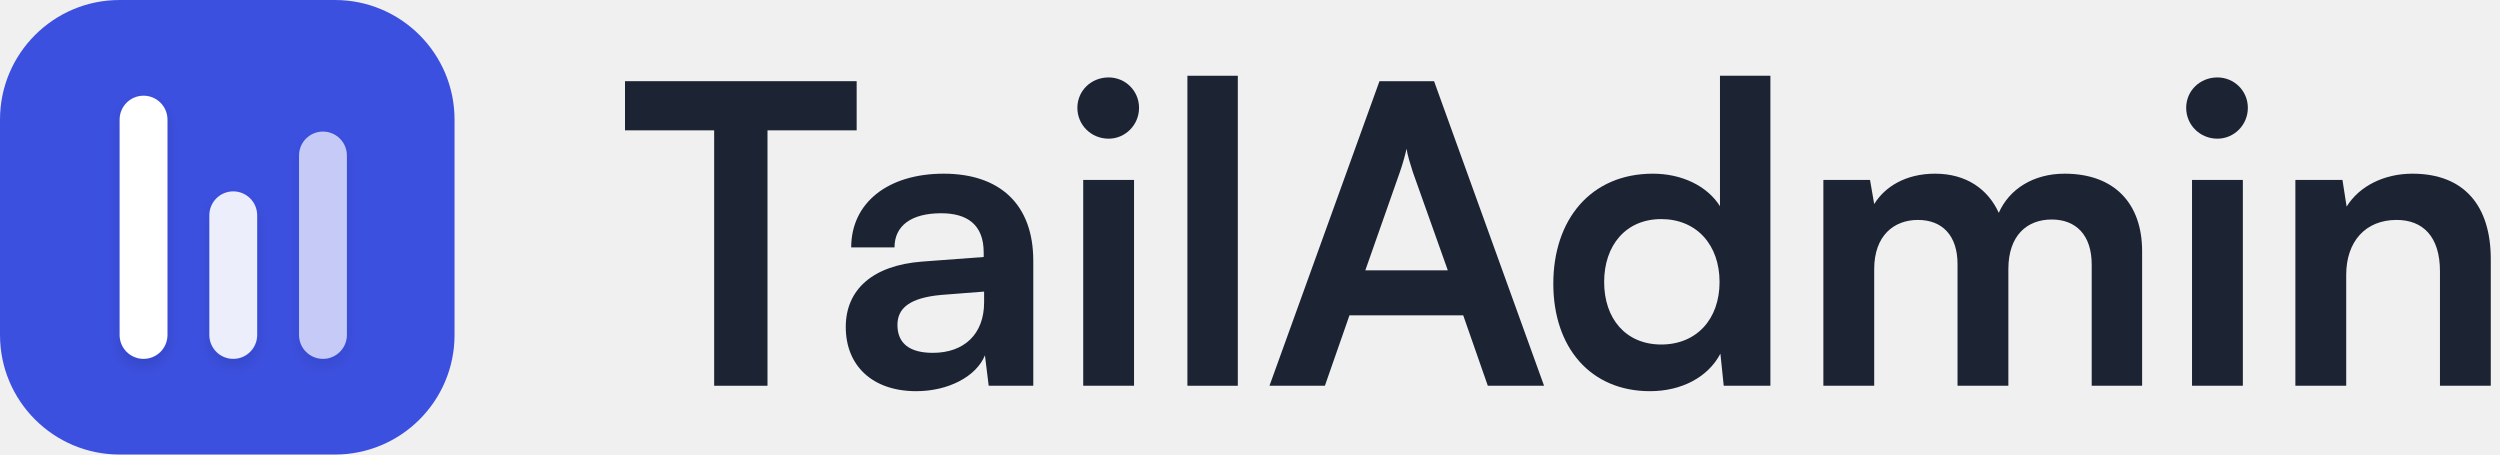
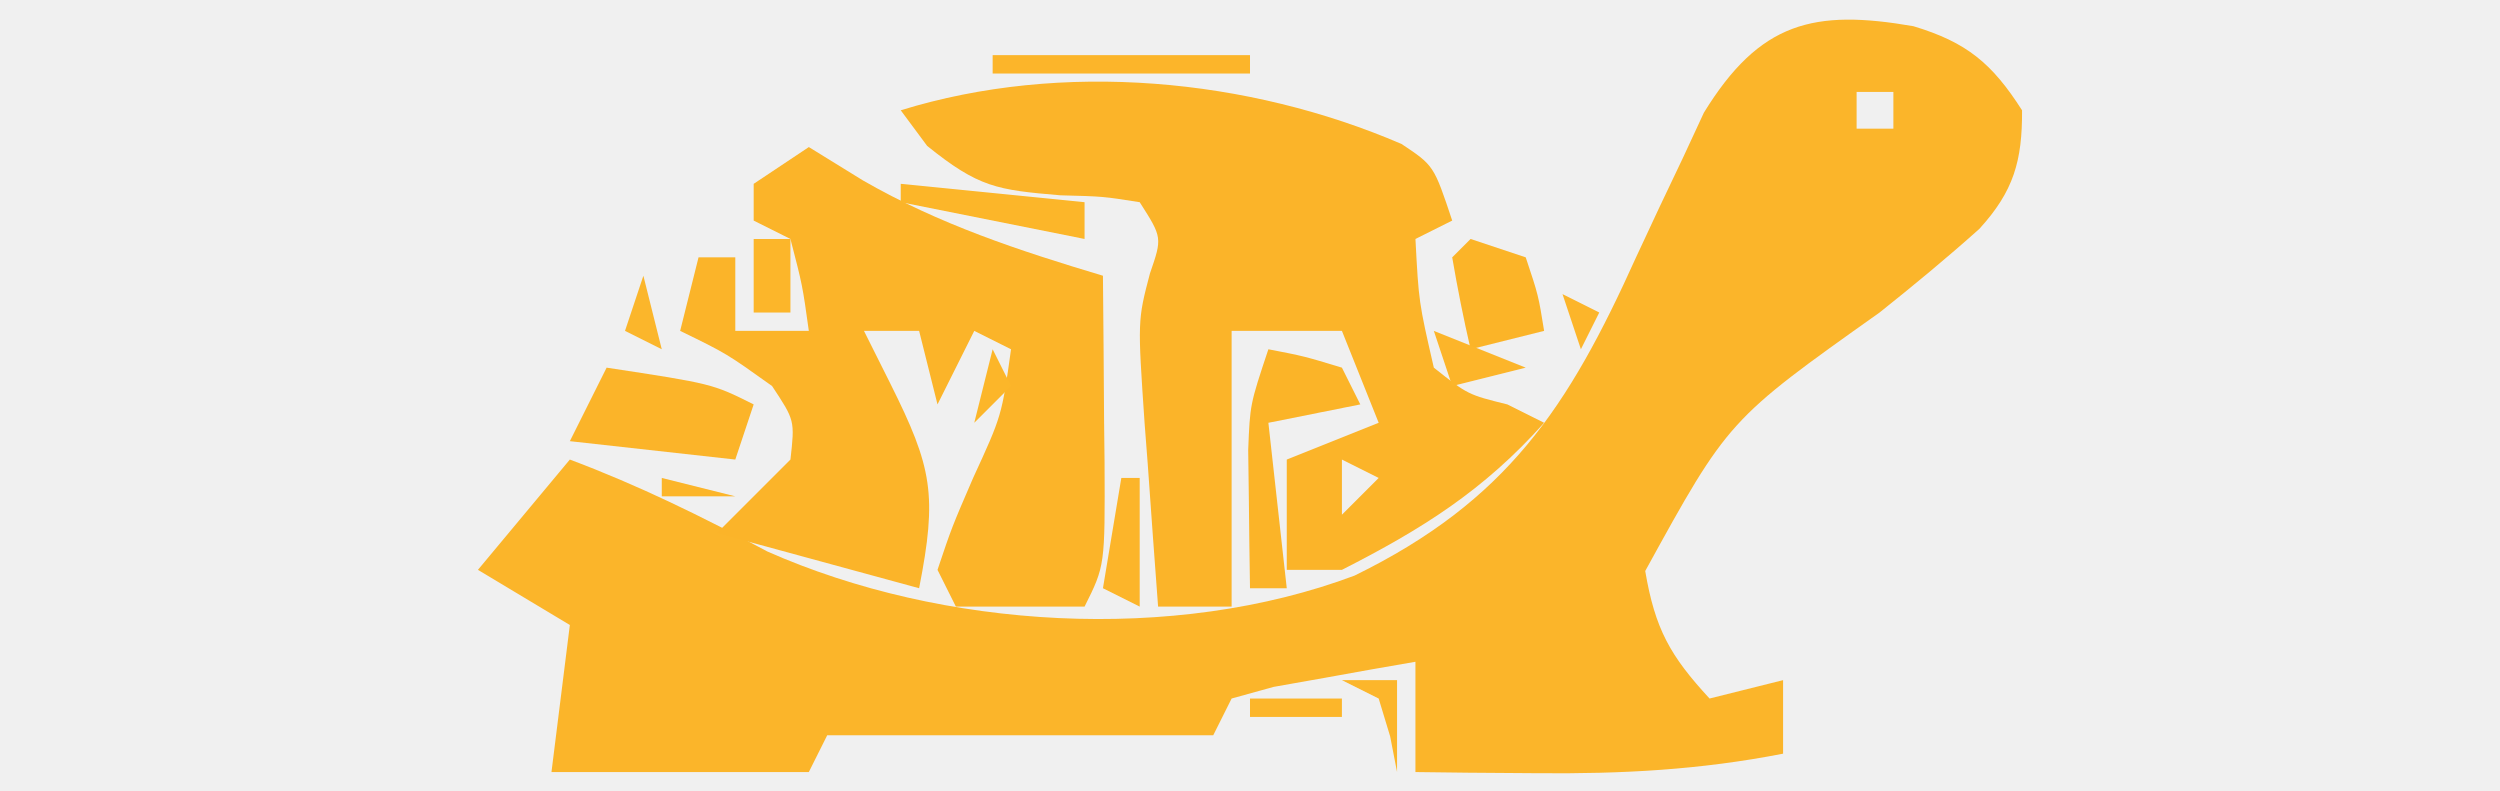
- <svg xmlns="http://www.w3.org/2000/svg" width="176" height="32" viewBox="0 0 176 32" fill="none">
-   <path d="M44 9.176H50.277V27.157H54.032V9.176H60.309V5.715H44V9.176Z" fill="#1C2434" />
-   <path d="M64.5 27.539C66.758 27.539 68.724 26.512 69.34 25.016L69.604 27.157H72.743V18.357C72.743 14.339 70.337 12.227 66.436 12.227C62.505 12.227 59.924 14.28 59.924 17.419H62.974C62.974 15.893 64.148 15.013 66.26 15.013C68.079 15.013 69.252 15.805 69.252 17.771V18.093L64.91 18.416C61.478 18.68 59.542 20.352 59.542 23.021C59.542 25.749 61.42 27.539 64.5 27.539ZM65.673 24.84C64.06 24.84 63.18 24.195 63.18 22.875C63.18 21.701 64.031 20.968 66.26 20.763L69.281 20.528V21.291C69.281 23.52 67.873 24.84 65.673 24.84Z" fill="#1C2434" />
-   <path d="M78.047 9.763C79.221 9.763 80.189 8.795 80.189 7.592C80.189 6.389 79.221 5.451 78.047 5.451C76.816 5.451 75.847 6.389 75.847 7.592C75.847 8.795 76.816 9.763 78.047 9.763ZM76.258 27.157H79.837V12.667H76.258V27.157Z" fill="#1C2434" />
-   <path d="M87.142 27.157V5.333H83.593V27.157H87.142Z" fill="#1C2434" />
-   <path d="M93.272 27.157L95.003 22.2H103.011L104.742 27.157H108.702L100.958 5.715H97.115L89.371 27.157H93.272ZM98.552 12.109C98.758 11.523 98.933 10.877 99.022 10.467C99.08 10.907 99.285 11.552 99.462 12.109L101.926 19.032H96.118L98.552 12.109Z" fill="#1C2434" />
-   <path d="M116.158 27.539C118.358 27.539 120.236 26.571 121.116 24.899L121.35 27.157H124.636V5.333H121.086V14.515C120.177 13.077 118.388 12.227 116.364 12.227C111.993 12.227 109.353 15.453 109.353 19.971C109.353 24.459 111.964 27.539 116.158 27.539ZM116.95 24.253C114.457 24.253 112.932 22.435 112.932 19.853C112.932 17.272 114.457 15.424 116.95 15.424C119.444 15.424 121.057 17.243 121.057 19.853C121.057 22.464 119.444 24.253 116.95 24.253Z" fill="#1C2434" />
-   <path d="M131.944 27.157V18.944C131.944 16.597 133.322 15.483 135.024 15.483C136.725 15.483 137.81 16.568 137.81 18.592V27.157H141.389V18.944C141.389 16.568 142.709 15.453 144.44 15.453C146.141 15.453 147.256 16.539 147.256 18.621V27.157H150.805V17.683C150.805 14.339 148.869 12.227 145.349 12.227C143.149 12.227 141.448 13.312 140.714 14.984C139.952 13.312 138.426 12.227 136.226 12.227C134.144 12.227 132.677 13.165 131.944 14.368L131.65 12.667H128.365V27.157H131.944Z" fill="#1C2434" />
-   <path d="M156.107 9.763C157.281 9.763 158.249 8.795 158.249 7.592C158.249 6.389 157.281 5.451 156.107 5.451C154.875 5.451 153.907 6.389 153.907 7.592C153.907 8.795 154.875 9.763 156.107 9.763ZM154.318 27.157H157.897V12.667H154.318V27.157Z" fill="#1C2434" />
-   <path d="M165.173 27.157V19.355C165.173 17.008 166.522 15.483 168.722 15.483C170.57 15.483 171.773 16.656 171.773 19.091V27.157H175.351V18.24C175.351 14.485 173.474 12.227 169.837 12.227C167.871 12.227 166.111 13.077 165.202 14.544L164.909 12.667H161.594V27.157H165.173Z" fill="#1C2434" />
-   <path d="M0 8.421C0 3.77 3.77 0 8.421 0H23.579C28.23 0 32 3.77 32 8.421V23.579C32 28.23 28.23 32 23.579 32H8.421C3.77 32 0 28.23 0 23.579V8.421Z" fill="#3C50E0" />
-   <g filter="url(#filter0_d_521_14075)">
-     <path d="M8.421 8.421C8.421 7.491 9.175 6.737 10.106 6.737V6.737C11.036 6.737 11.79 7.491 11.79 8.421V23.579C11.79 24.509 11.036 25.263 10.106 25.263V25.263C9.175 25.263 8.421 24.509 8.421 23.579V8.421Z" fill="white" />
-   </g>
-   <g opacity="0.9" filter="url(#filter1_d_521_14075)">
-     <path d="M14.737 15.158C14.737 14.227 15.491 13.473 16.421 13.473V13.473C17.351 13.473 18.105 14.227 18.105 15.158V23.579C18.105 24.509 17.351 25.263 16.421 25.263V25.263C15.491 25.263 14.737 24.509 14.737 23.579V15.158Z" fill="white" />
-   </g>
-   <g opacity="0.7" filter="url(#filter2_d_521_14075)">
-     <path d="M21.052 10.947C21.052 10.017 21.806 9.263 22.736 9.263V9.263C23.667 9.263 24.421 10.017 24.421 10.947V23.578C24.421 24.509 23.667 25.263 22.736 25.263V25.263C21.806 25.263 21.052 24.509 21.052 23.578V10.947Z" fill="white" />
-   </g>
-   <defs>
-     <filter id="filter0_d_521_14075" x="7.421" y="6.237" width="5.369" height="20.526" filterUnits="userSpaceOnUse" color-interpolation-filters="sRGB">
-       <feFlood flood-opacity="0" result="BackgroundImageFix" />
-       <feColorMatrix in="SourceAlpha" type="matrix" values="0 0 0 0 0 0 0 0 0 0 0 0 0 0 0 0 0 0 127 0" result="hardAlpha" />
-       <feOffset dy="0.5" />
-       <feGaussianBlur stdDeviation="0.5" />
-       <feComposite in2="hardAlpha" operator="out" />
-       <feColorMatrix type="matrix" values="0 0 0 0 0 0 0 0 0 0 0 0 0 0 0 0 0 0 0.12 0" />
-       <feBlend mode="normal" in2="BackgroundImageFix" result="effect1_dropShadow_521_14075" />
-       <feBlend mode="normal" in="SourceGraphic" in2="effect1_dropShadow_521_14075" result="shape" />
-     </filter>
-     <filter id="filter1_d_521_14075" x="13.737" y="12.973" width="5.369" height="13.79" filterUnits="userSpaceOnUse" color-interpolation-filters="sRGB">
-       <feFlood flood-opacity="0" result="BackgroundImageFix" />
-       <feColorMatrix in="SourceAlpha" type="matrix" values="0 0 0 0 0 0 0 0 0 0 0 0 0 0 0 0 0 0 127 0" result="hardAlpha" />
-       <feOffset dy="0.5" />
-       <feGaussianBlur stdDeviation="0.5" />
-       <feComposite in2="hardAlpha" operator="out" />
-       <feColorMatrix type="matrix" values="0 0 0 0 0 0 0 0 0 0 0 0 0 0 0 0 0 0 0.12 0" />
-       <feBlend mode="normal" in2="BackgroundImageFix" result="effect1_dropShadow_521_14075" />
-       <feBlend mode="normal" in="SourceGraphic" in2="effect1_dropShadow_521_14075" result="shape" />
-     </filter>
-     <filter id="filter2_d_521_14075" x="20.052" y="8.763" width="5.369" height="18" filterUnits="userSpaceOnUse" color-interpolation-filters="sRGB">
-       <feFlood flood-opacity="0" result="BackgroundImageFix" />
-       <feColorMatrix in="SourceAlpha" type="matrix" values="0 0 0 0 0 0 0 0 0 0 0 0 0 0 0 0 0 0 127 0" result="hardAlpha" />
-       <feOffset dy="0.5" />
-       <feGaussianBlur stdDeviation="0.5" />
-       <feComposite in2="hardAlpha" operator="out" />
-       <feColorMatrix type="matrix" values="0 0 0 0 0 0 0 0 0 0 0 0 0 0 0 0 0 0 0.12 0" />
-       <feBlend mode="normal" in2="BackgroundImageFix" result="effect1_dropShadow_521_14075" />
-       <feBlend mode="normal" in="SourceGraphic" in2="effect1_dropShadow_521_14075" result="shape" />
-     </filter>
-   </defs>
+ <svg xmlns="http://www.w3.org/2000/svg" version="1.1" width="136" height="43">
+   <path d="M0 0 C2.91 0.875 4.283 2.028 5.91 4.574 C5.924 7.324 5.458 8.973 3.59 11.022 C1.824 12.603 0.013 14.097 -1.84 15.574 C-10.066 21.412 -10.066 21.412 -14.59 29.637 C-14.052 32.795 -13.24 34.245 -11.09 36.574 C-9.77 36.244 -8.45 35.914 -7.09 35.574 C-7.09 36.894 -7.09 38.214 -7.09 39.574 C-11.608 40.457 -15.865 40.68 -20.465 40.637 C-22.333 40.623 -22.333 40.623 -24.238 40.609 C-25.65 40.592 -25.65 40.592 -27.09 40.574 C-27.09 38.594 -27.09 36.614 -27.09 34.574 C-28.738 34.855 -30.383 35.149 -32.027 35.449 C-32.944 35.612 -33.86 35.774 -34.805 35.941 C-35.559 36.15 -36.313 36.359 -37.09 36.574 C-37.585 37.564 -37.585 37.564 -38.09 38.574 C-45.02 38.574 -51.95 38.574 -59.09 38.574 C-59.42 39.234 -59.75 39.894 -60.09 40.574 C-64.71 40.574 -69.33 40.574 -74.09 40.574 C-73.76 37.934 -73.43 35.294 -73.09 32.574 C-74.74 31.584 -76.39 30.594 -78.09 29.574 C-76.44 27.594 -74.79 25.614 -73.09 23.574 C-69.346 24.978 -65.866 26.69 -62.348 28.574 C-52.829 32.79 -40.25 33.583 -30.402 29.887 C-22.103 25.821 -18.776 20.75 -15.09 12.574 C-14.248 10.756 -13.394 8.943 -12.527 7.137 C-12.155 6.334 -11.782 5.531 -11.398 4.703 C-8.357 -0.244 -5.41 -0.94 0 0 Z M-3.09 3.574 C-3.09 4.234 -3.09 4.894 -3.09 5.574 C-2.43 5.574 -1.77 5.574 -1.09 5.574 C-1.09 4.914 -1.09 4.254 -1.09 3.574 C-1.75 3.574 -2.41 3.574 -3.09 3.574 Z " fill="#FBB52A" transform="translate(104.0898,1.425781)" />
+   <path d="M0 0 C1.758 1.168 1.758 1.168 2.758 4.168 C1.768 4.663 1.768 4.663 0.758 5.168 C0.939 8.606 0.939 8.606 1.758 12.168 C3.609 13.636 3.609 13.636 5.758 14.168 C6.418 14.498 7.078 14.828 7.758 15.168 C4.468 18.853 1.121 20.947 -3.242 23.168 C-4.232 23.168 -5.222 23.168 -6.242 23.168 C-6.242 21.188 -6.242 19.208 -6.242 17.168 C-4.592 16.508 -2.942 15.848 -1.242 15.168 C-1.902 13.518 -2.562 11.868 -3.242 10.168 C-5.222 10.168 -7.202 10.168 -9.242 10.168 C-9.242 15.118 -9.242 20.068 -9.242 25.168 C-10.562 25.168 -11.882 25.168 -13.242 25.168 C-13.437 22.585 -13.624 20.002 -13.805 17.418 C-13.861 16.688 -13.917 15.959 -13.975 15.207 C-14.357 9.605 -14.357 9.605 -13.687 7.05 C-13.012 5.094 -13.012 5.094 -14.242 3.168 C-16.238 2.852 -16.238 2.852 -18.555 2.793 C-22.019 2.501 -23.001 2.362 -25.805 0.105 C-26.279 -0.534 -26.753 -1.173 -27.242 -1.832 C-18.462 -4.546 -8.314 -3.581 0 0 Z M-3.242 17.168 C-3.242 18.158 -3.242 19.148 -3.242 20.168 C-2.582 19.508 -1.922 18.848 -1.242 18.168 C-1.902 17.838 -2.562 17.508 -3.242 17.168 Z " fill="#FBB429" transform="translate(76.24219,7.832031)" />
+   <path d="M0 0 C0.969 0.598 1.939 1.196 2.938 1.812 C7.09 4.204 11.426 5.631 16 7 C16.027 9.625 16.047 12.25 16.062 14.875 C16.071 15.621 16.079 16.368 16.088 17.137 C16.113 22.773 16.113 22.773 15 25 C12.69 25 10.38 25 8 25 C7.67 24.34 7.34 23.68 7 23 C7.777 20.688 7.777 20.688 8.938 18 C10.497 14.611 10.497 14.611 11 11 C10.34 10.67 9.68 10.34 9 10 C8.34 11.32 7.68 12.64 7 14 C6.67 12.68 6.34 11.36 6 10 C5.01 10 4.02 10 3 10 C3.474 10.949 3.949 11.898 4.438 12.875 C6.725 17.451 6.993 18.927 6 24 C2.37 23.01 -1.26 22.02 -5 21 C-3.68 19.68 -2.36 18.36 -1 17 C-0.761 14.871 -0.761 14.871 -2 13 C-4.479 11.229 -4.479 11.229 -7 10 C-6.67 8.68 -6.34 7.36 -6 6 C-5.34 6 -4.68 6 -4 6 C-4 7.32 -4 8.64 -4 10 C-2.68 10 -1.36 10 0 10 C-0.344 7.527 -0.344 7.527 -1 5 C-1.66 4.67 -2.32 4.34 -3 4 C-3 3.34 -3 2.68 -3 2 C-2.01 1.34 -1.02 0.68 0 0 Z " fill="#FBB429" transform="translate(44,8)" />
+   <path d="M0 0 C5.75 0.875 5.75 0.875 8 2 C7.67 2.99 7.34 3.98 7 5 C4.03 4.67 1.06 4.34 -2 4 C-1.34 2.68 -0.68 1.36 0 0 Z " fill="#FBB429" transform="translate(33,20)" />
+   <path d="M0 0 C1.938 0.375 1.938 0.375 4 1 C4.33 1.66 4.66 2.32 5 3 C3.35 3.33 1.7 3.66 0 4 C0.33 6.97 0.66 9.94 1 13 C0.34 13 -0.32 13 -1 13 C-1.027 11.396 -1.046 9.792 -1.062 8.188 C-1.074 7.294 -1.086 6.401 -1.098 5.48 C-1 3 -1 3 0 0 Z " fill="#FBB428" transform="translate(69,19)" />
+   <path d="M0 0 C0.99 0.33 1.98 0.66 3 1 C3.688 3.062 3.688 3.062 4 5 C2.68 5.33 1.36 5.66 0 6 C-0.382 4.344 -0.714 2.675 -1 1 C-0.67 0.67 -0.34 0.34 0 0 Z " fill="#FBB428" transform="translate(80,13)" />
+   <path d="M0 0 C4.62 0 9.24 0 14 0 C14 0.33 14 0.66 14 1 C9.38 1 4.76 1 0 1 C0 0.67 0 0.34 0 0 Z " fill="#FCB52A" transform="translate(54,3)" />
+   <path d="M0 0 C3.3 0.33 6.6 0.66 10 1 C10 1.66 10 2.32 10 3 C6.7 2.34 3.4 1.68 0 1 C0 0.67 0 0.34 0 0 Z " fill="#FCB629" transform="translate(49,10)" />
+   <path d="M0 0 C0.33 0 0.66 0 1 0 C1 2.31 1 4.62 1 7 C0.34 6.67 -0.32 6.34 -1 6 C-0.67 4.02 -0.34 2.04 0 0 Z " fill="#FCB52A" transform="translate(61,26)" />
+   <path d="M0 0 C0.99 0 1.98 0 3 0 C3 1.65 3 3.3 3 5 C2.876 4.361 2.752 3.721 2.625 3.062 C2.316 2.042 2.316 2.042 2 1 C1.34 0.67 0.68 0.34 0 0 Z " fill="#FCB62B" transform="translate(73,37)" />
+   <path d="M0 0 C2.475 0.99 2.475 0.99 5 2 C3.68 2.33 2.36 2.66 1 3 C0.67 2.01 0.34 1.02 0 0 Z " fill="#FCB52A" transform="translate(78,18)" />
+   <path d="M0 0 C0.66 0 1.32 0 2 0 C2 1.32 2 2.64 2 4 C1.34 4 0.68 4 0 4 C0 2.68 0 1.36 0 0 Z " fill="#FCB62A" transform="translate(41,13)" />
+   <path d="M0 0 C1.32 0.33 2.64 0.66 4 1 C2.68 1 1.36 1 0 1 C0 0.67 0 0.34 0 0 Z " fill="#FCB529" transform="translate(36,26)" />
+   <path d="M0 0 C1.65 0 3.3 0 5 0 C5 0.33 5 0.66 5 1 C3.35 1 1.7 1 0 1 C0 0.67 0 0.34 0 0 Z " fill="#FCB62A" transform="translate(68,38)" />
+   <path d="M0 0 C0.33 0.66 0.66 1.32 1 2 C0.34 2.66 -0.32 3.32 -1 4 C-0.67 2.68 -0.34 1.36 0 0 Z " fill="#FCB629" transform="translate(54,19)" />
+   <path d="M0 0 C0.33 1.32 0.66 2.64 1 4 C0.34 3.67 -0.32 3.34 -1 3 C-0.67 2.01 -0.34 1.02 0 0 Z " fill="#FBB62B" transform="translate(35,15)" />
+   <path d="M0 0 C1 4 1 4 1 4 Z " fill="#FCB52A" transform="translate(90,29)" />
+   <path d="M0 0 C0.99 0.495 0.99 0.495 2 1 C1.67 1.66 1.34 2.32 1 3 C0.67 2.01 0.34 1.02 0 0 Z " fill="#FCB52A" transform="translate(85,16)" />
+   <path d="M0 0 C1 4 1 4 1 4 Z " fill="#FCB429" transform="translate(77,14)" />
+   <path d="M0 0 C1 4 1 4 1 4 Z " fill="#FCB52A" transform="translate(111,6)" />
+   <path d="" fill="#FCB529" transform="translate(0,0)" />
+   <path d="M0 0 C3 1 3 1 3 1 Z " fill="#FCB52A" transform="translate(69,4)" />
+   <path d="M0 0 C3 1 3 1 3 1 Z " fill="#FCB62A" transform="translate(50,4)" />
+   <path d="" fill="#FCB52A" transform="translate(0,0)" />
+   <path d="" fill="#FBB82C" transform="translate(0,0)" />
+   <path d="" fill="#FCB429" transform="translate(0,0)" />
+   <path d="" fill="#FCB62B" transform="translate(0,0)" />
+   <path d="M0 0 C2 1 2 1 2 1 Z " fill="#FBB82C" transform="translate(27,33)" />
+   <path d="" fill="#FCB528" transform="translate(0,0)" />
+   <path d="" fill="#FCB528" transform="translate(0,0)" />
+   <path d="" fill="#FCB62B" transform="translate(0,0)" />
+   <path d="" fill="#FCB52A" transform="translate(0,0)" />
+   <path d="" fill="#FCB429" transform="translate(0,0)" />
+   <path d="" fill="#FCB529" transform="translate(0,0)" />
+   <path d="M0 0 C2 1 2 1 2 1 Z " fill="#FCB62B" transform="translate(36,19)" />
+   <path d="M0 0 C2 1 2 1 2 1 Z " fill="#FCB52A" transform="translate(104,15)" />
+   <path d="" fill="#FCB52A" transform="translate(0,0)" />
+   <path d="" fill="#FCB52A" transform="translate(0,0)" />
+   <path d="" fill="#FCB429" transform="translate(0,0)" />
+   <path d="" fill="#FCB52A" transform="translate(0,0)" />
+   <path d="" fill="#FCB52A" transform="translate(0,0)" />
+   <path d="M0 0 C2 1 2 1 2 1 Z " fill="#FDB72F" transform="translate(47,9)" />
+   <path d="" fill="#FCB52A" transform="translate(0,0)" />
+   <path d="M0 0 C2 1 2 1 2 1 Z " fill="#FCB52A" transform="translate(76,7)" />
+   <path d="M0 0 C2 1 2 1 2 1 Z " fill="#FDB72F" transform="translate(74,6)" />
+   <path d="M0 0 C2 1 2 1 2 1 Z " fill="#FCB62B" transform="translate(72,5)" />
+   <path d="M0 0 C2 1 2 1 2 1 Z " fill="#FCB52A" transform="translate(96,0)" />
+   <path d="" fill="#FCB52A" transform="translate(0,0)" />
+   <path d="" fill="#FCB52A" transform="translate(0,0)" />
+   <path d="" fill="#FCB62B" transform="translate(0,0)" />
+   <path d="" fill="#FCB62B" transform="translate(0,0)" />
+   <path d="" fill="#FCB52A" transform="translate(0,0)" />
+   <path d="" fill="#FCB52A" transform="translate(0,0)" />
+   <path d="" fill="#FCB628" transform="translate(0,0)" />
+   <path d="" fill="#FCB62B" transform="translate(0,0)" />
+   <path d="" fill="#FCB628" transform="translate(0,0)" />
+   <path d="" fill="#FCB628" transform="translate(0,0)" />
+   <path d="" fill="#FCB62A" transform="translate(0,0)" />
+   <path d="" fill="#FABB2D" transform="translate(0,0)" />
+   <path d="" fill="#FCB628" transform="translate(0,0)" />
+   <path d="" fill="#FCB52A" transform="translate(0,0)" />
+   <path d="" fill="#FCB628" transform="translate(0,0)" />
+   <path d="" fill="#FDB82C" transform="translate(0,0)" />
+   <path d="" fill="#FCB628" transform="translate(0,0)" />
+   <path d="" fill="#FCB62A" transform="translate(0,0)" />
+   <path d="" fill="#FCB52A" transform="translate(0,0)" />
+   <path d="" fill="#FCB62B" transform="translate(0,0)" />
+   <path d="" fill="#FCB62B" transform="translate(0,0)" />
+   <path d="" fill="#FCB628" transform="translate(0,0)" />
+   <path d="" fill="#FCB62B" transform="translate(0,0)" />
+   <path d="" fill="#FCB62B" transform="translate(0,0)" />
+   <path d="" fill="#FCB52A" transform="translate(0,0)" />
+   <path d="" fill="#FCB429" transform="translate(0,0)" />
+   <path d="" fill="#FCB328" transform="translate(0,0)" />
+   <path d="" fill="#FCB52A" transform="translate(0,0)" />
+   <path d="" fill="#FCB628" transform="translate(0,0)" />
+   <path d="" fill="#FCB62B" transform="translate(0,0)" />
+   <path d="" fill="#FCB52A" transform="translate(0,0)" />
+   <path d="" fill="#FCB62B" transform="translate(0,0)" />
+   <path d="" fill="#FCB62B" transform="translate(0,0)" />
+   <path d="" fill="#FCB52A" transform="translate(0,0)" />
+   <path d="" fill="#FCB62B" transform="translate(0,0)" />
+   <path d="" fill="#FCB52A" transform="translate(0,0)" />
+   <path d="" fill="#FCB62B" transform="translate(0,0)" />
+   <path d="" fill="#FCB52A" transform="translate(0,0)" />
+   <path d="" fill="#FCB62B" transform="translate(0,0)" />
+   <path d="" fill="#FDB82C" transform="translate(0,0)" />
+   <path d="" fill="#FCB62B" transform="translate(0,0)" />
+   <path d="" fill="#FCB62B" transform="translate(0,0)" />
+   <path d="" fill="#FCB52A" transform="translate(0,0)" />
+   <path d="" fill="#FCB52A" transform="translate(0,0)" />
+   <path d="" fill="#FCB52A" transform="translate(0,0)" />
+   <path d="" fill="#FCB62B" transform="translate(0,0)" />
+   <path d="" fill="#FABB2D" transform="translate(0,0)" />
+   <path d="" fill="#FCB62B" transform="translate(0,0)" />
+   <path d="" fill="#FDB82C" transform="translate(0,0)" />
+   <path d="" fill="#FCB62B" transform="translate(0,0)" />
+   <path d="" fill="#FCB328" transform="translate(0,0)" />
+   <path d="" fill="#FCB52A" transform="translate(0,0)" />
+   <path d="" fill="#FCB62B" transform="translate(0,0)" />
+   <path d="" fill="#FCB52A" transform="translate(0,0)" />
+   <path d="" fill="#FCB62B" transform="translate(0,0)" />
+   <path d="" fill="#FCB62B" transform="translate(0,0)" />
+   <path d="" fill="#FCB328" transform="translate(0,0)" />
+   <path d="" fill="#FCB62B" transform="translate(0,0)" />
+   <path d="" fill="#FCB62B" transform="translate(0,0)" />
+   <path d="" fill="#FCB62B" transform="translate(0,0)" />
</svg>
